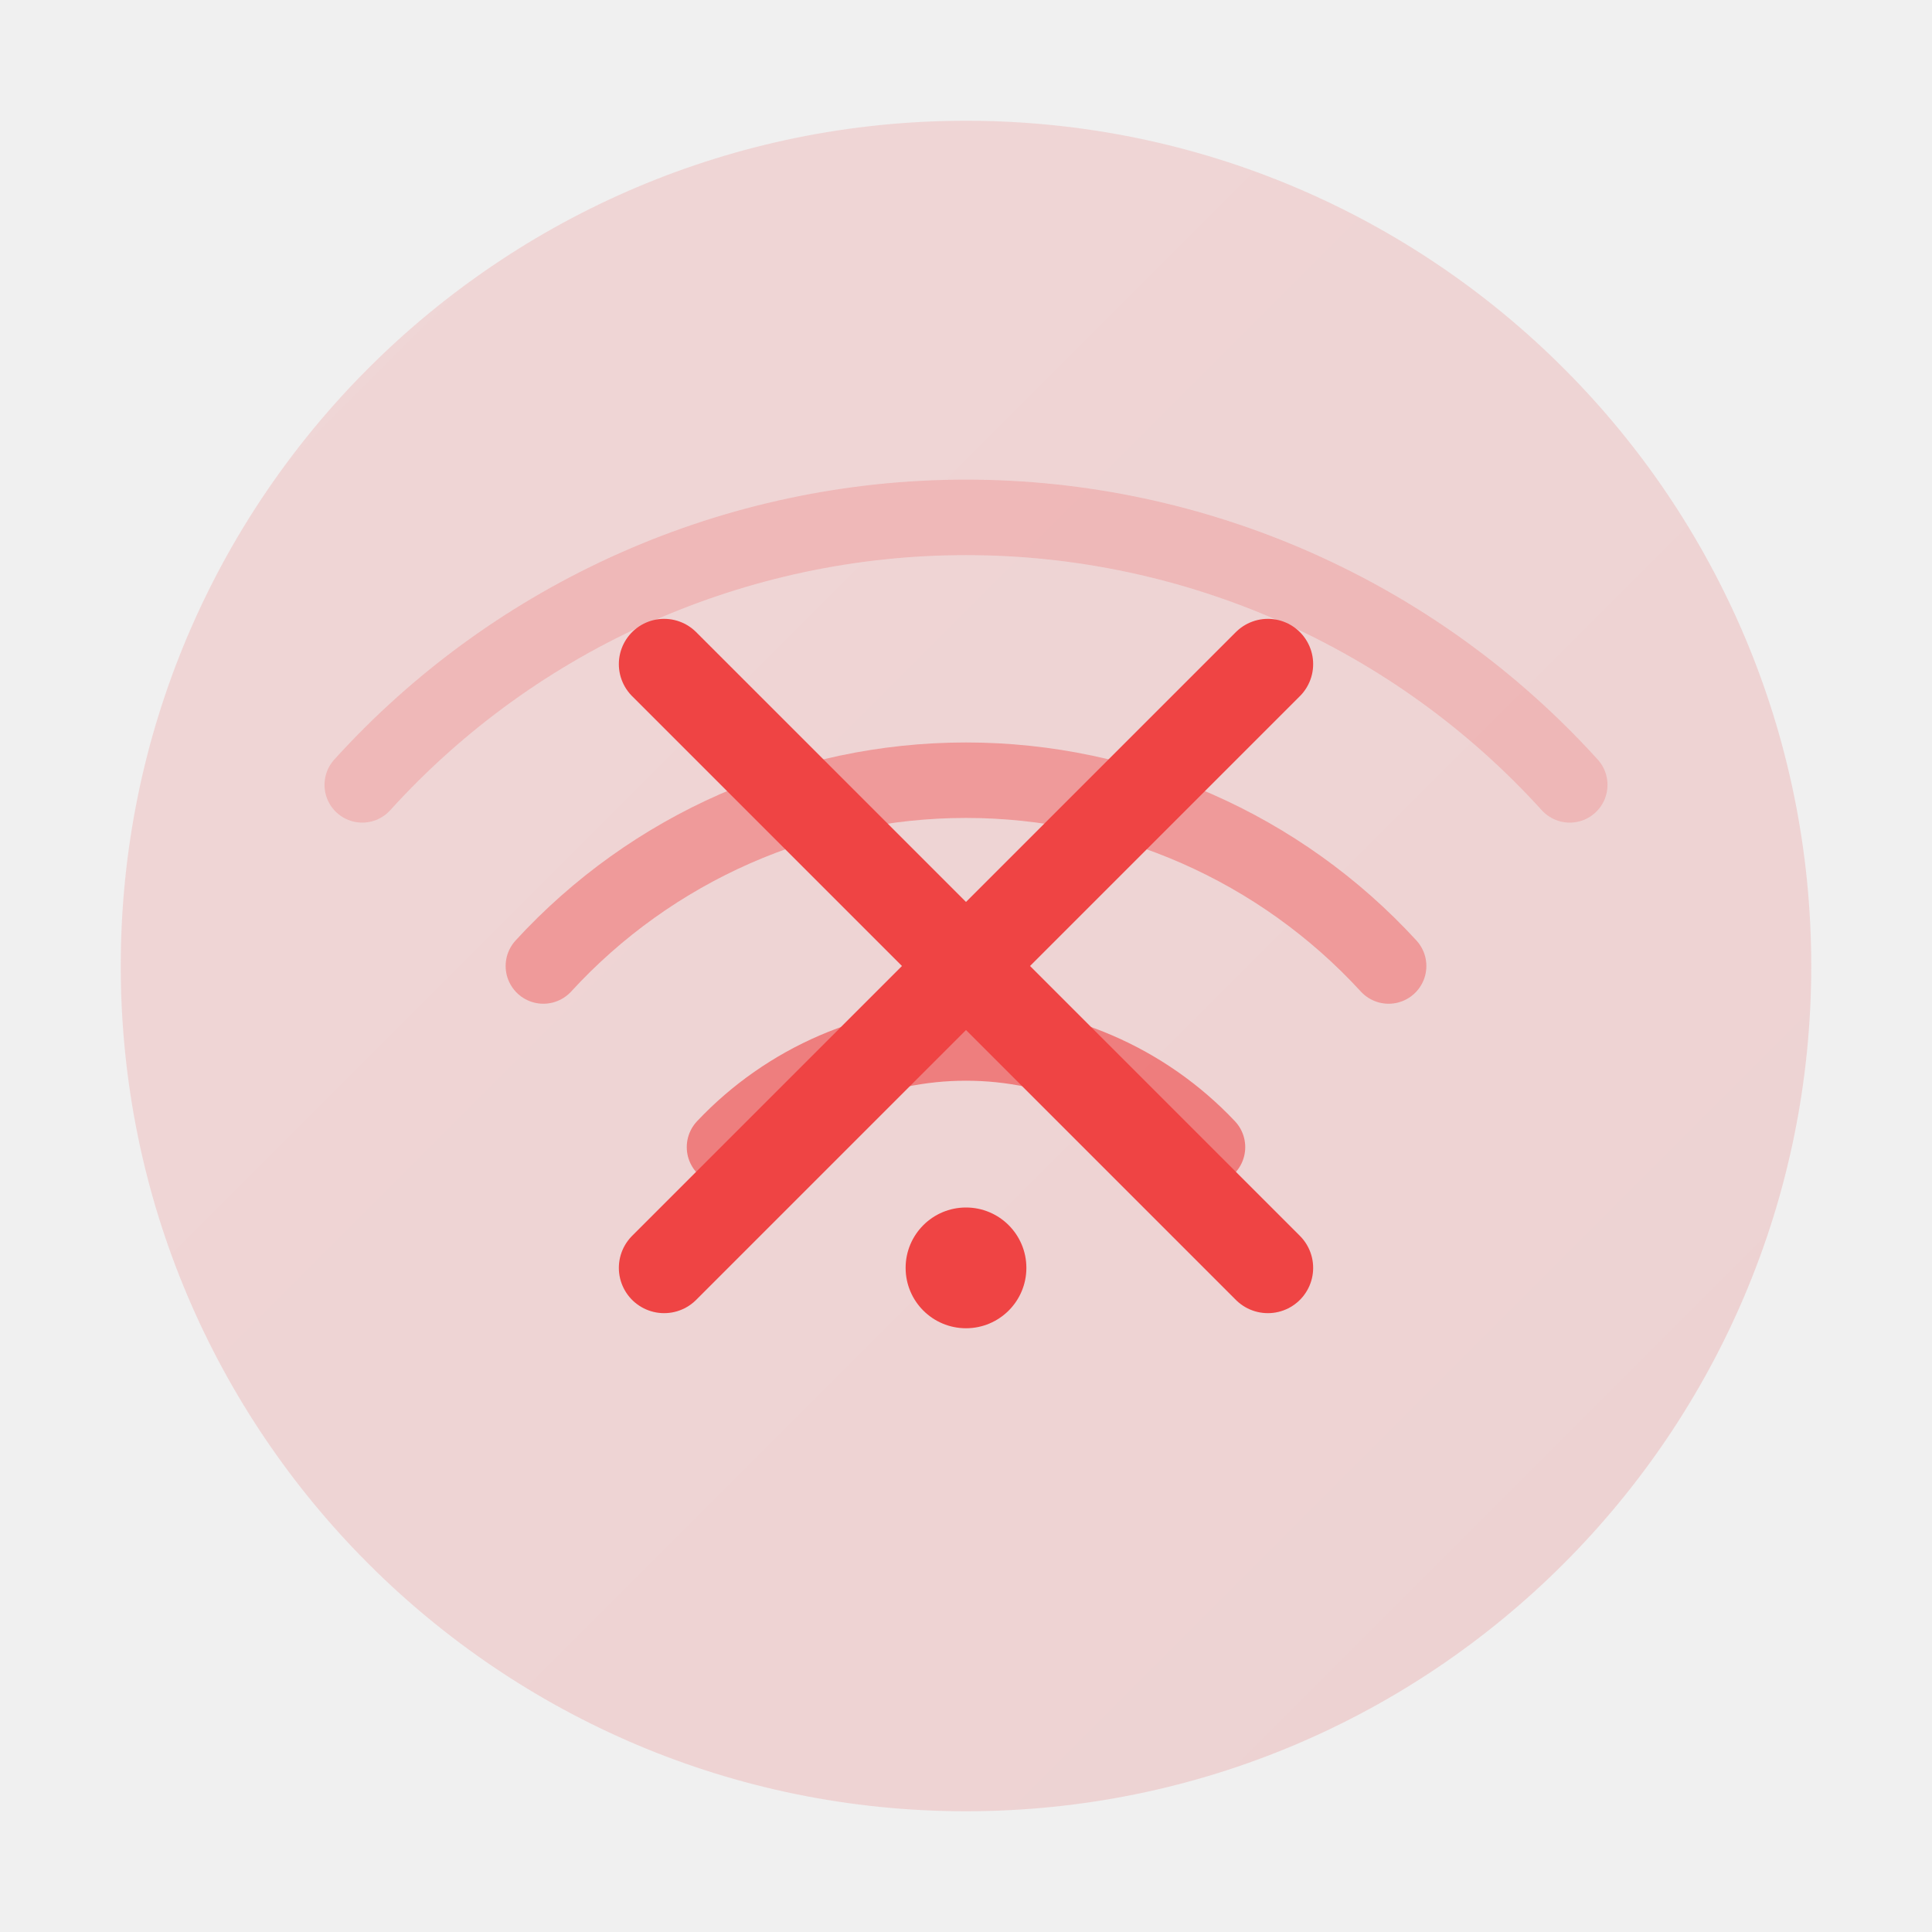
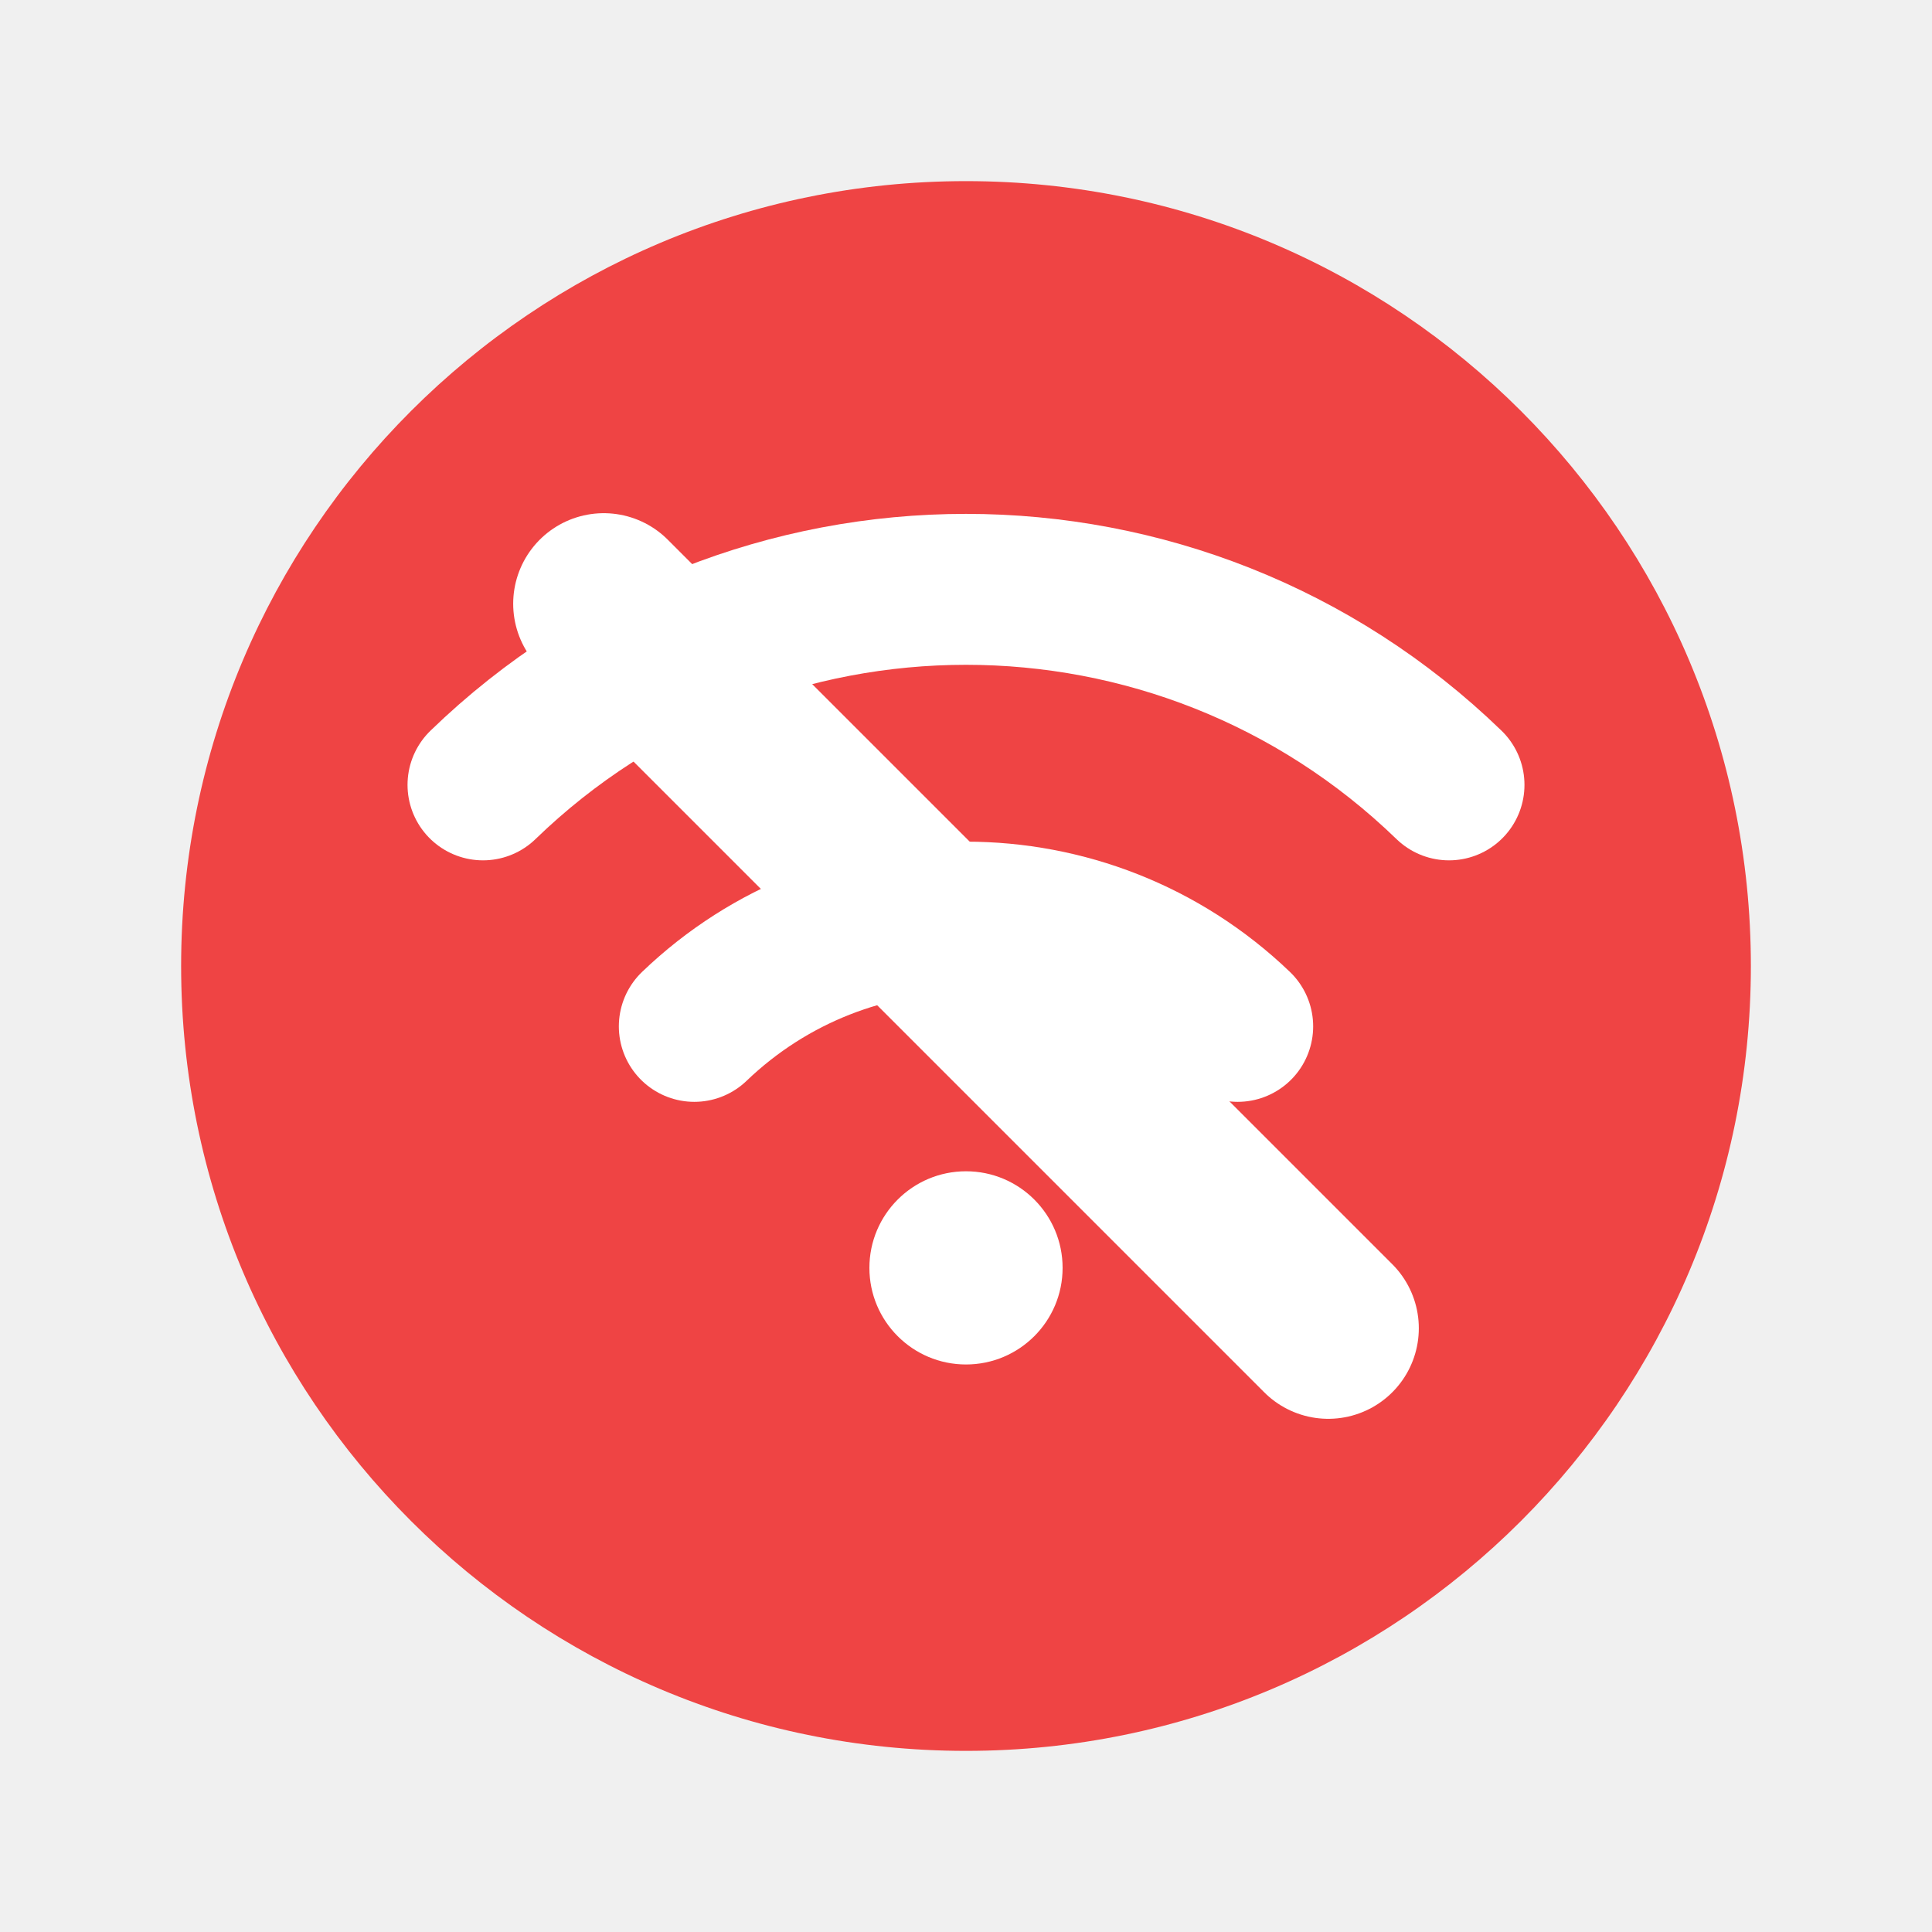
<svg xmlns="http://www.w3.org/2000/svg" viewBox="0 0 64 64" width="64" height="64">
-   <defs>
-     <linearGradient id="grad" x1="0%" y1="0%" x2="100%" y2="100%">
-       <stop offset="0%" style="stop-color:#ef4444;stop-opacity:1" />
-       <stop offset="100%" style="stop-color:#dc2626;stop-opacity:1" />
-     </linearGradient>
-   </defs>
-   <circle cx="32" cy="32" r="28" fill="url(#grad)" opacity="0.15" />
-   <path d="M32 44 a2 2 0 1 0 0-4 a2 2 0 0 0 0 4z" fill="#ef4444" />
-   <path d="M24 38 a11 11 0 0 1 16 0" stroke="#ef4444" stroke-width="2.5" fill="none" stroke-linecap="round" opacity="0.6" />
-   <path d="M18 32 a19 19 0 0 1 28 0" stroke="#ef4444" stroke-width="2.5" fill="none" stroke-linecap="round" opacity="0.4" />
-   <path d="M12 26 a27 27 0 0 1 40 0" stroke="#ef4444" stroke-width="2.5" fill="none" stroke-linecap="round" opacity="0.2" />
-   <line x1="22" y1="22" x2="42" y2="42" stroke="#ef4444" stroke-width="3" stroke-linecap="round" />
-   <line x1="42" y1="22" x2="22" y2="42" stroke="#ef4444" stroke-width="3" stroke-linecap="round" />
+   <circle cx="32" cy="32" r="26" fill="#ef4444" />
+   <circle cx="32" cy="42" r="3.2" fill="#ffffff" />
+   <path d="M23 34 a13 13 0 0 1 18 0" stroke="#ffffff" stroke-width="5" fill="none" stroke-linecap="round" />
+   <path d="M16 26 a23 23 0 0 1 32 0" stroke="#ffffff" stroke-width="5" fill="none" stroke-linecap="round" />
+   <line x1="20" y1="20" x2="44" y2="44" stroke="#ffffff" stroke-width="6" stroke-linecap="round" />
</svg>
